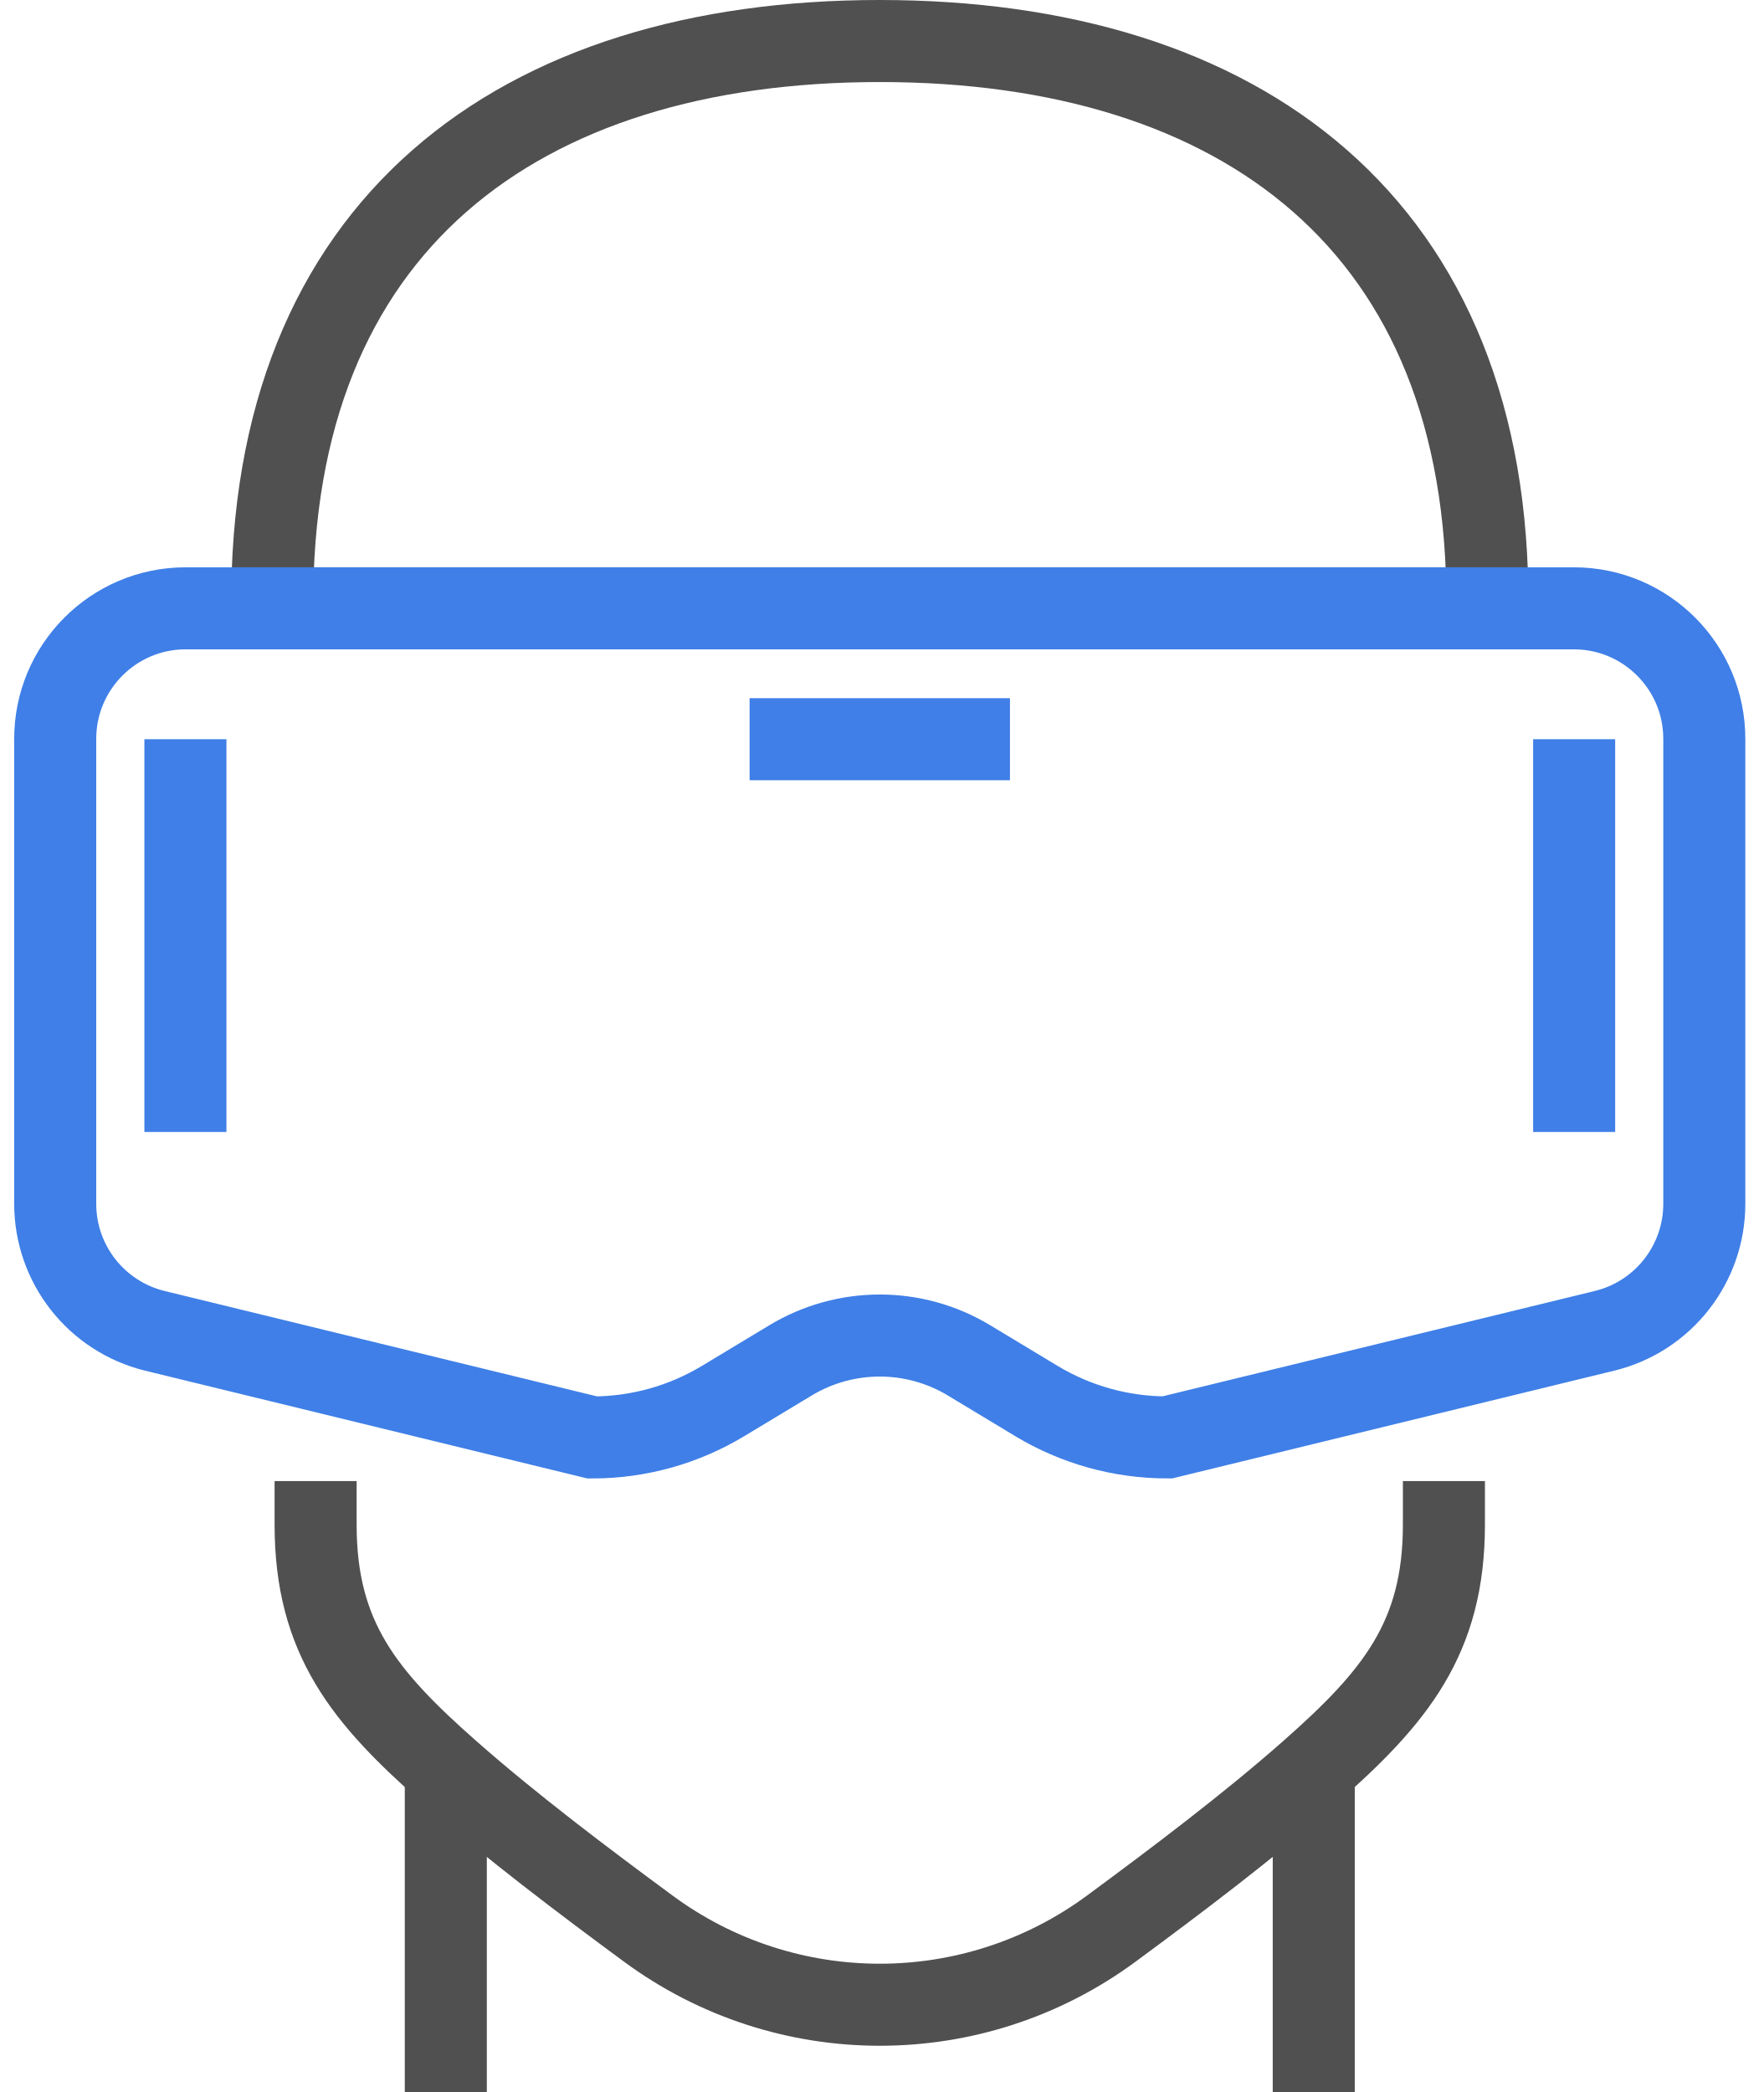
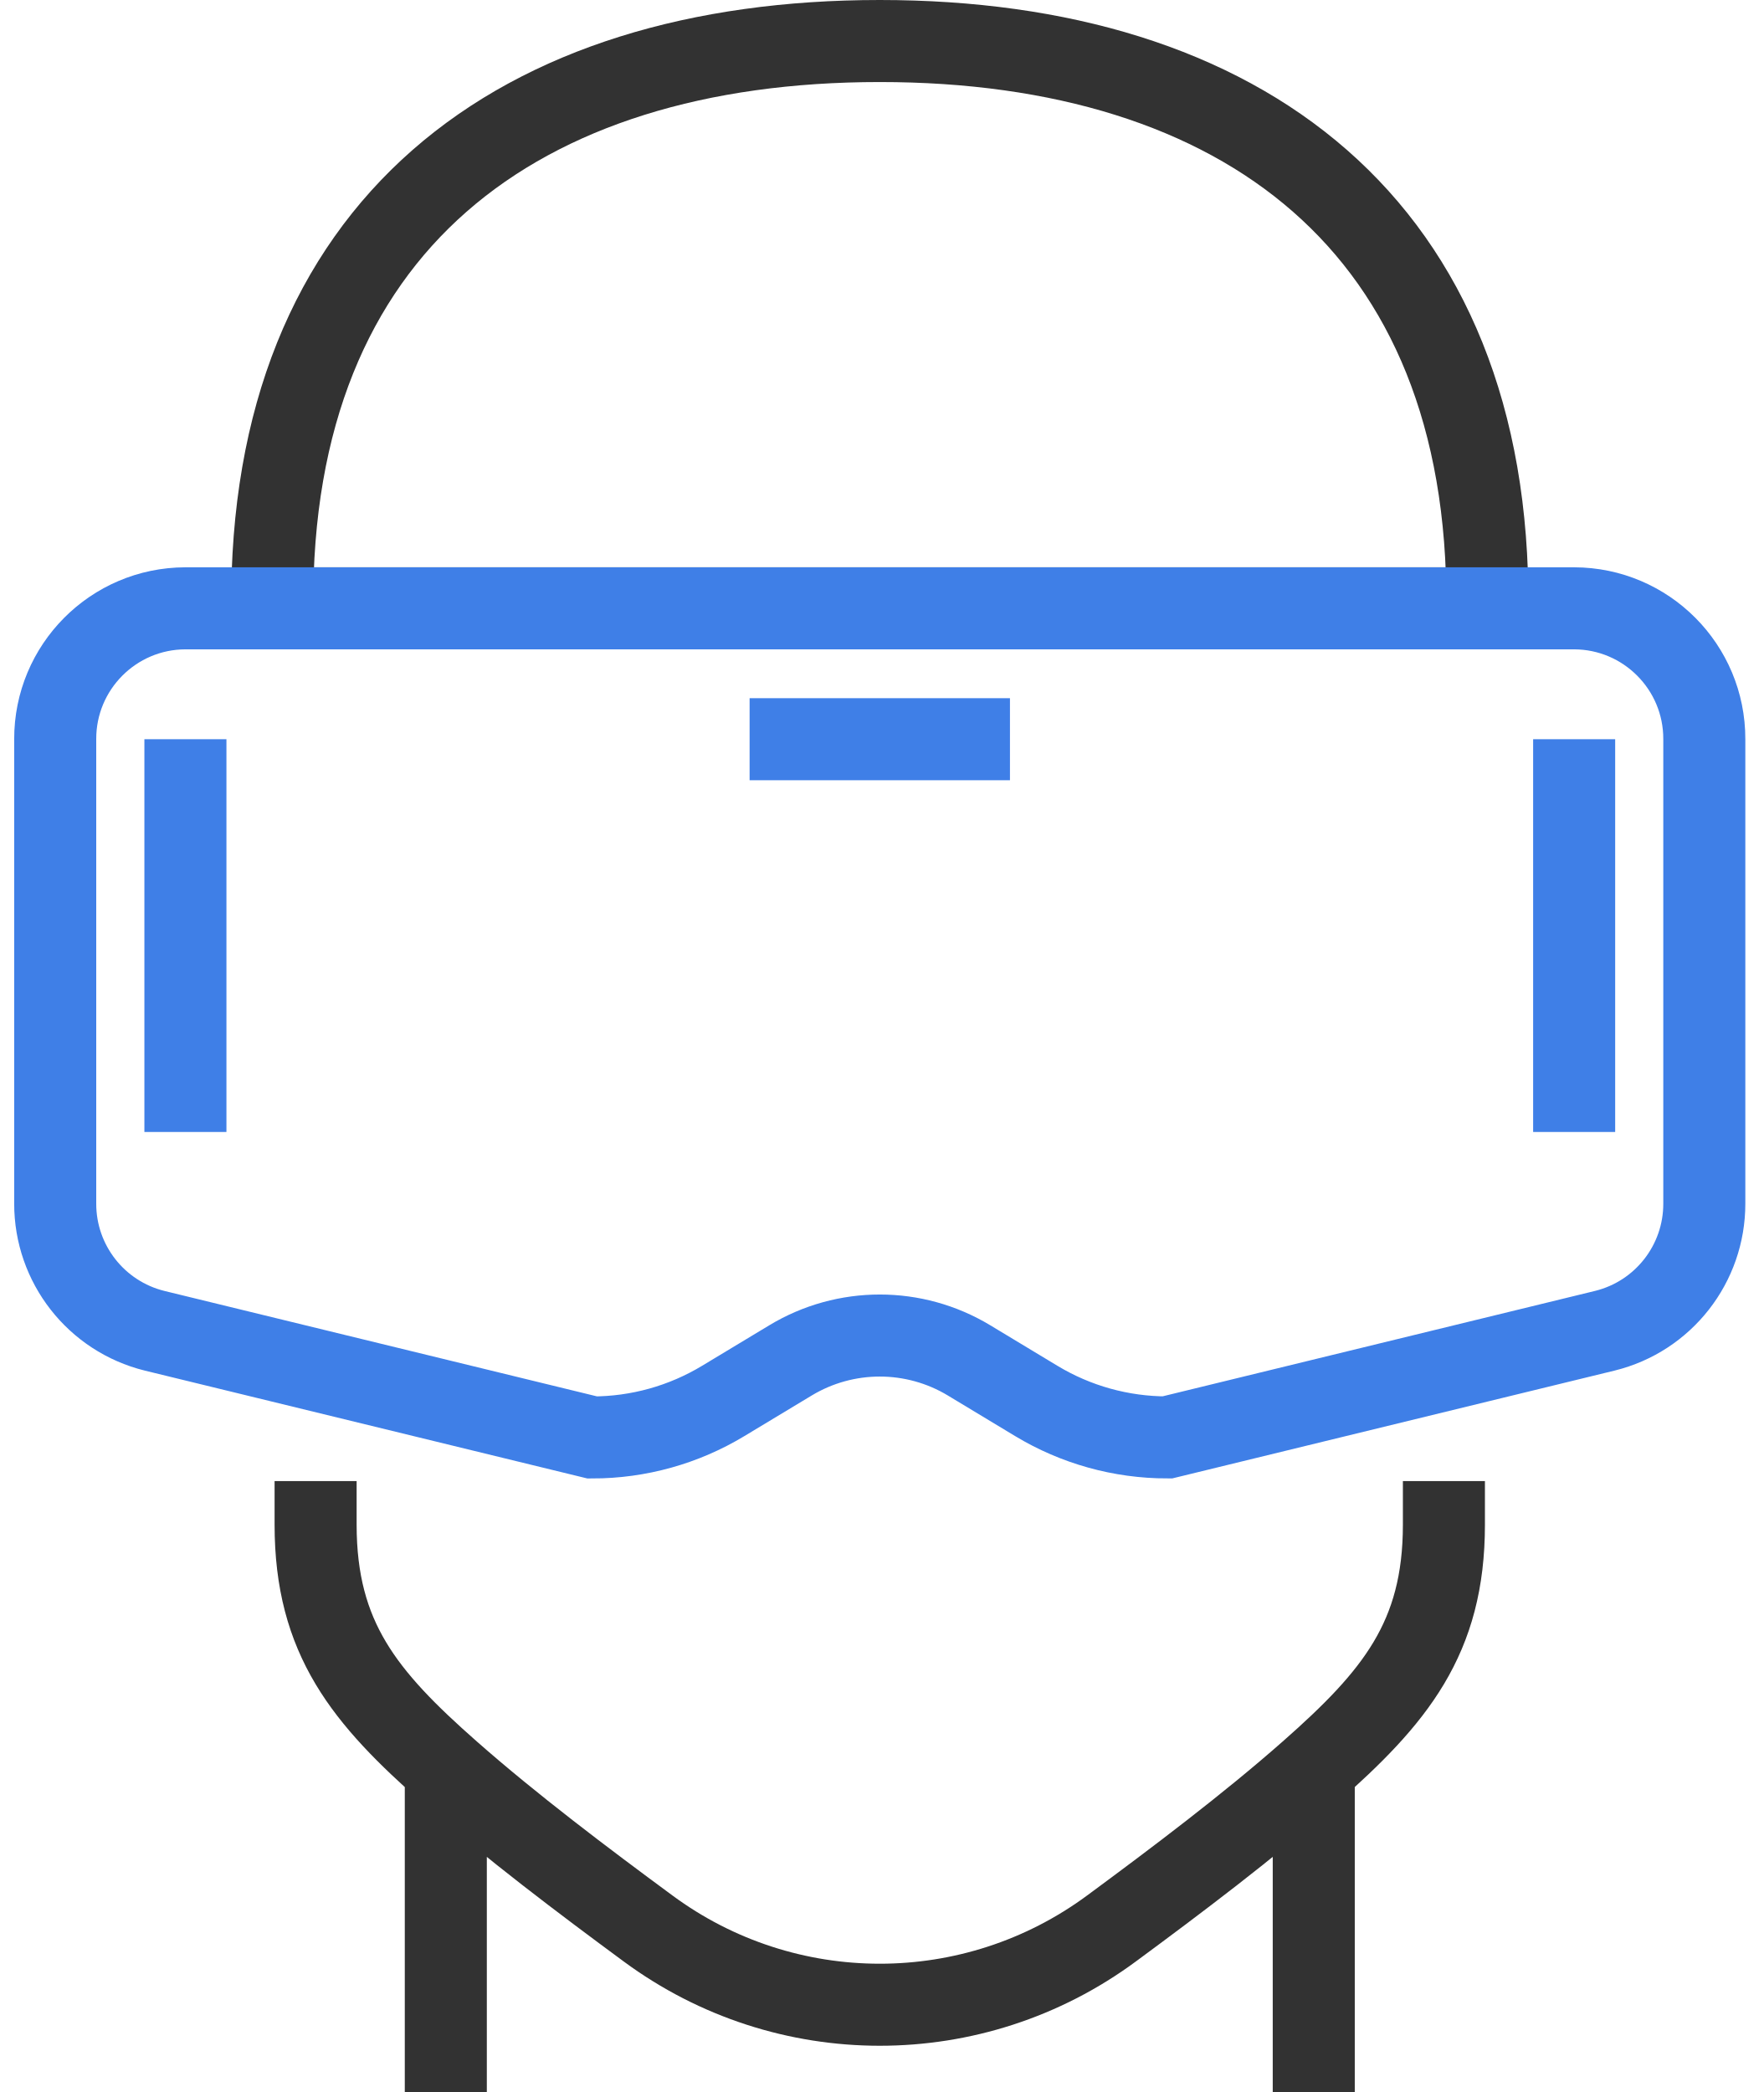
<svg xmlns="http://www.w3.org/2000/svg" width="43" height="51">
-   <g fill="none" fill-rule="evenodd" stroke-width="2">
-     <path stroke="#505050" d="M36.259 14.83C36.329 5.484 30.25 1 21.447 1 12.644 1 6.565 5.484 6.637 14.83h29.622z" />
-     <path stroke="#3F7FE7" d="M39.122 32.442l-10.666 2.6a6.181 6.181 0 0 1-3.193-.889l-1.638-.988a4.212 4.212 0 0 0-4.355 0l-1.639.988a6.175 6.175 0 0 1-3.192.89l-10.667-2.6a3.188 3.188 0 0 1-2.426-3.102v-11.32A3.182 3.182 0 0 1 4.52 14.83h33.854a3.182 3.182 0 0 1 3.174 3.191v11.32a3.187 3.187 0 0 1-2.426 3.101z" />
-     <path stroke="#505050" d="M35.2 36.106v1.064c0 2.773-1.196 4.21-3.27 6.036-1.487 1.311-3.258 2.645-4.832 3.806a9.51 9.51 0 0 1-11.301 0c-1.574-1.16-3.345-2.495-4.833-3.806-2.074-1.826-3.27-3.263-3.27-6.036v-1.064m3.174 7.447V51m21.159-7.447V51" />
-     <path stroke="#3F7FE7" d="M18.274 18.021h6.347m-20.101 0v9.575m33.855-9.575v9.575" />
+   <g stroke-width="2" fill="none" fill-rule="evenodd">
+     <path d="M36.259 14.83C36.329 5.484 30.25 1 21.447 1 12.644 1 6.565 5.484 6.637 14.83h29.622z" stroke="#323232" />
+     <path d="M39.122 32.442l-10.666 2.6a6.181 6.181 0 0 1-3.193-.889l-1.638-.988a4.212 4.212 0 0 0-4.355 0l-1.639.988a6.175 6.175 0 0 1-3.192.89l-10.667-2.6a3.188 3.188 0 0 1-2.426-3.102v-11.32A3.182 3.182 0 0 1 4.52 14.83h33.854a3.182 3.182 0 0 1 3.174 3.191v11.32a3.187 3.187 0 0 1-2.426 3.101z" stroke="#3F7FE7" />
+     <path d="M35.2 36.106v1.064c0 2.773-1.196 4.21-3.27 6.036-1.487 1.311-3.258 2.645-4.832 3.806a9.51 9.51 0 0 1-11.301 0c-1.574-1.16-3.345-2.495-4.833-3.806-2.074-1.826-3.27-3.263-3.27-6.036v-1.064m3.174 7.447V51m21.159-7.447V51" stroke="#323232" />
+     <path d="M18.274 18.021h6.347m-20.101 0v9.575m33.855-9.575v9.575" stroke="#3F7FE7" />
  </g>
</svg>
